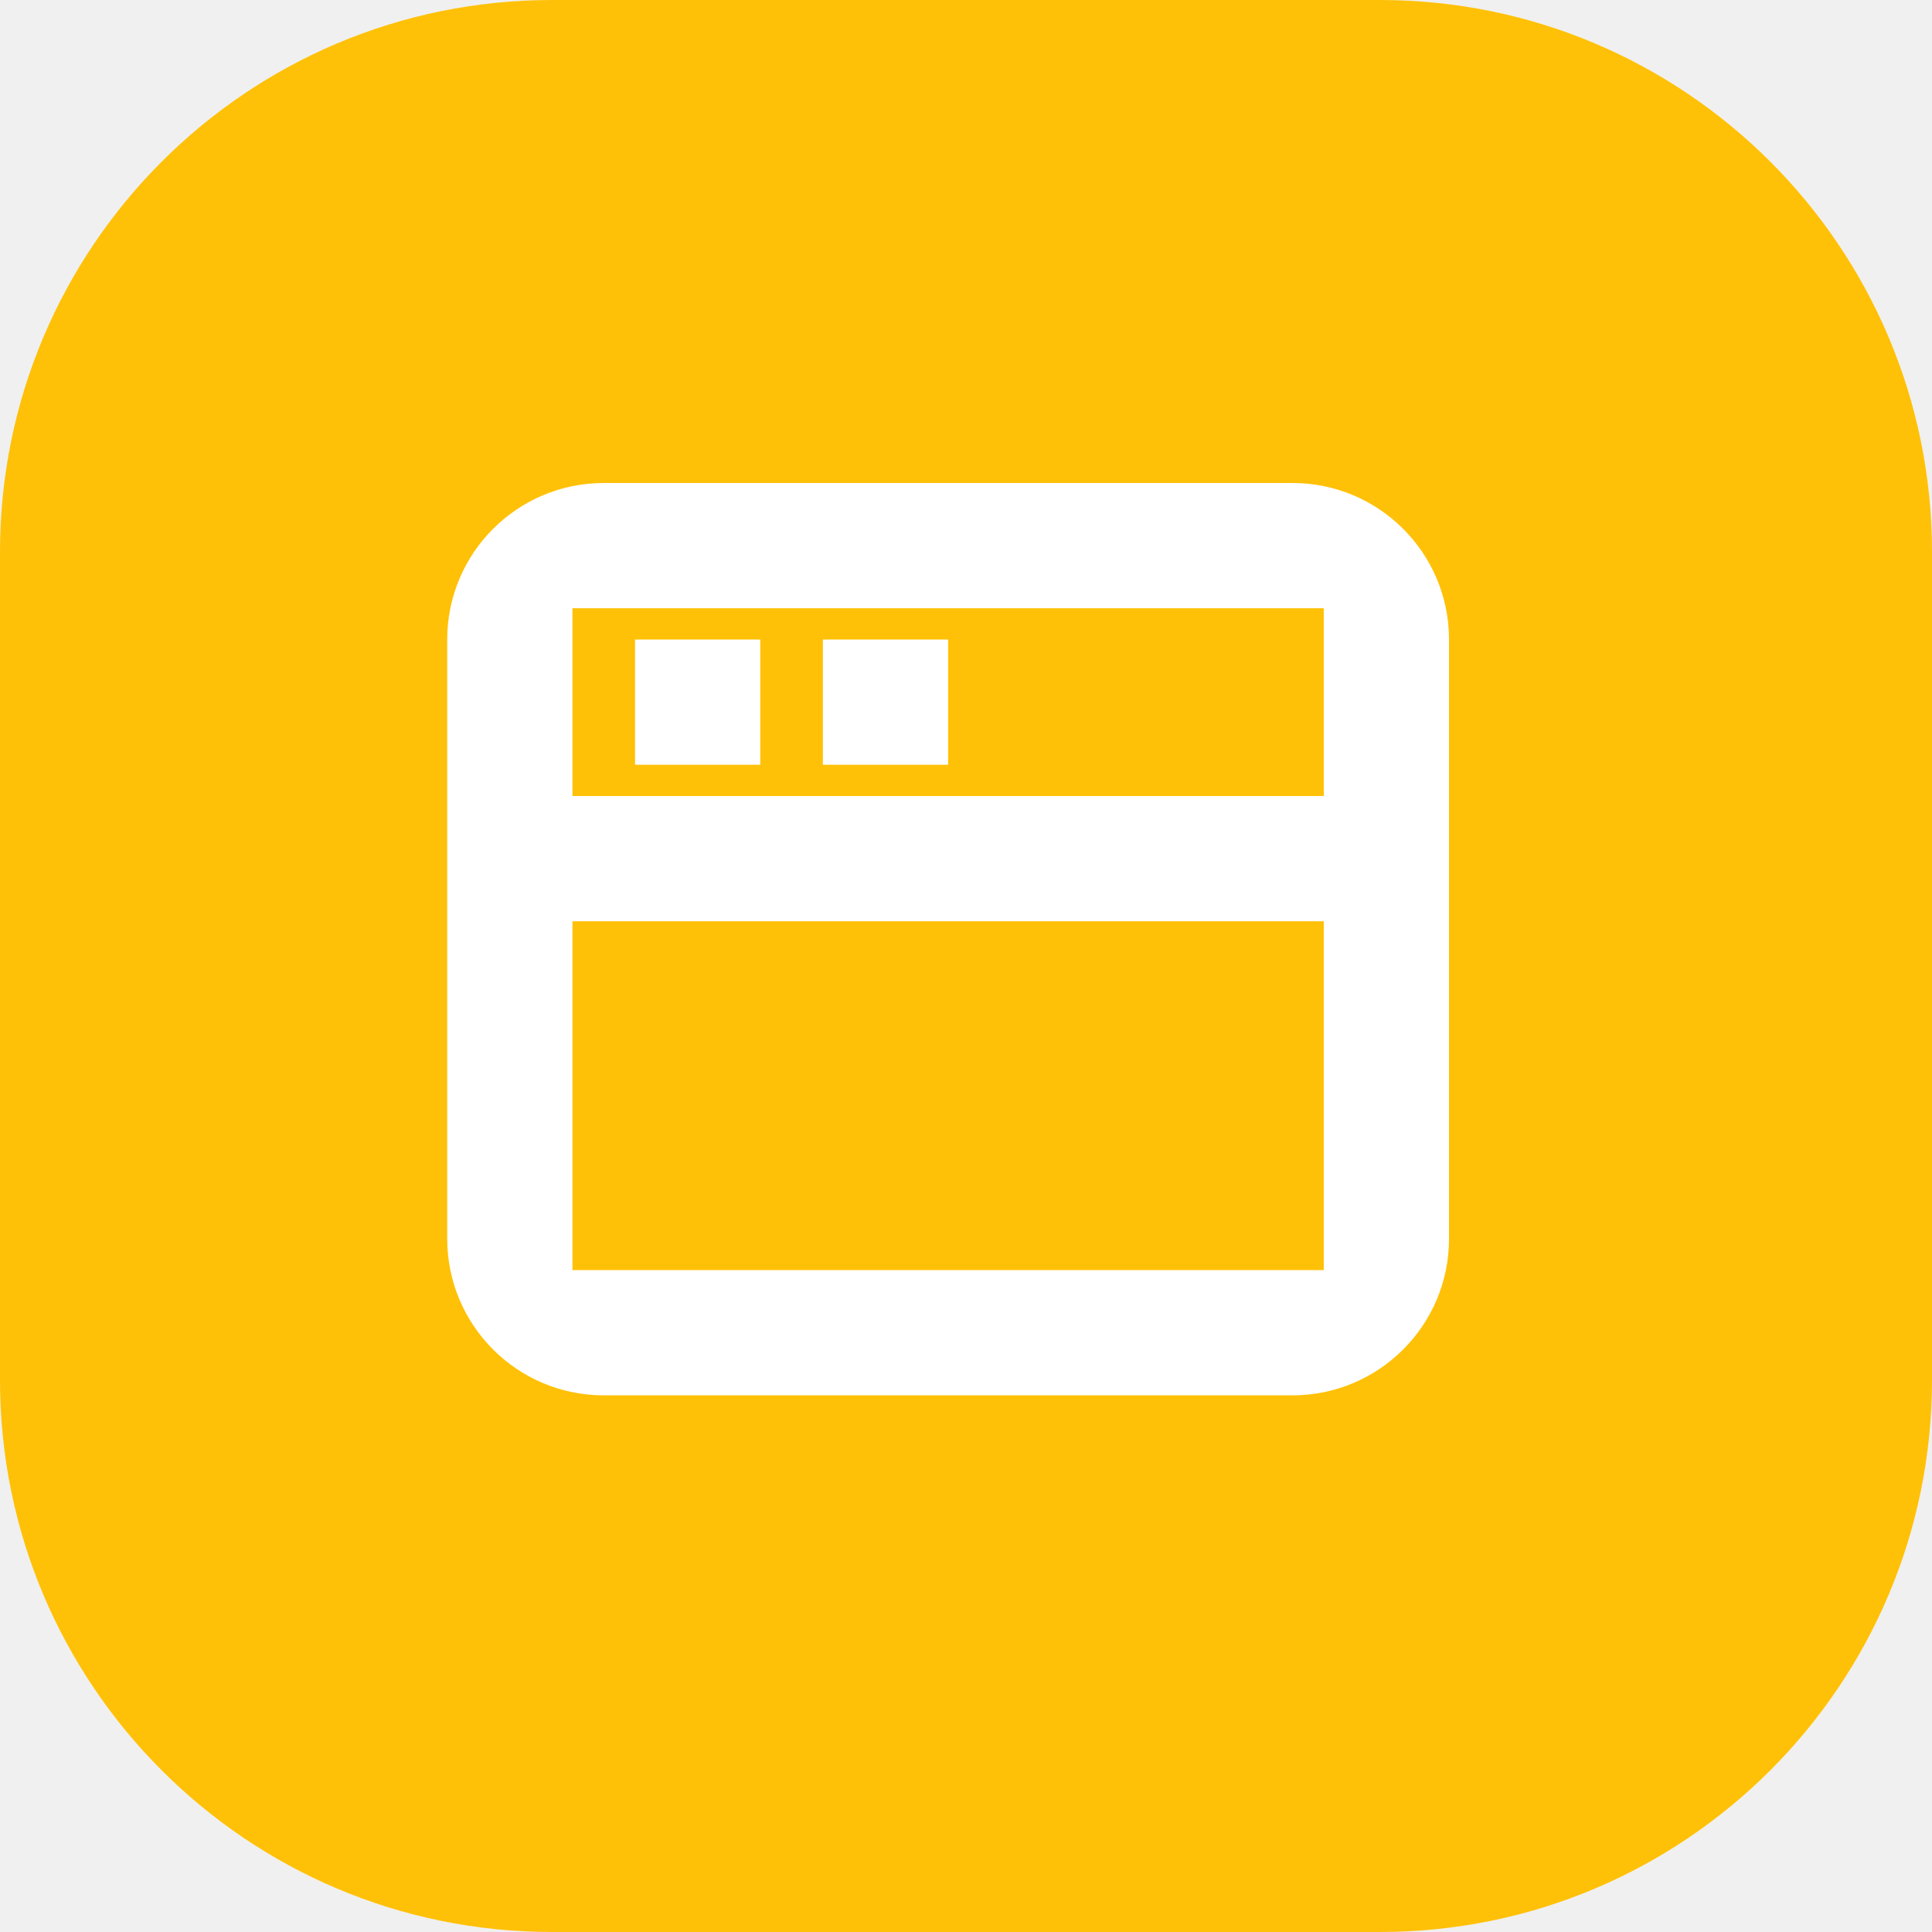
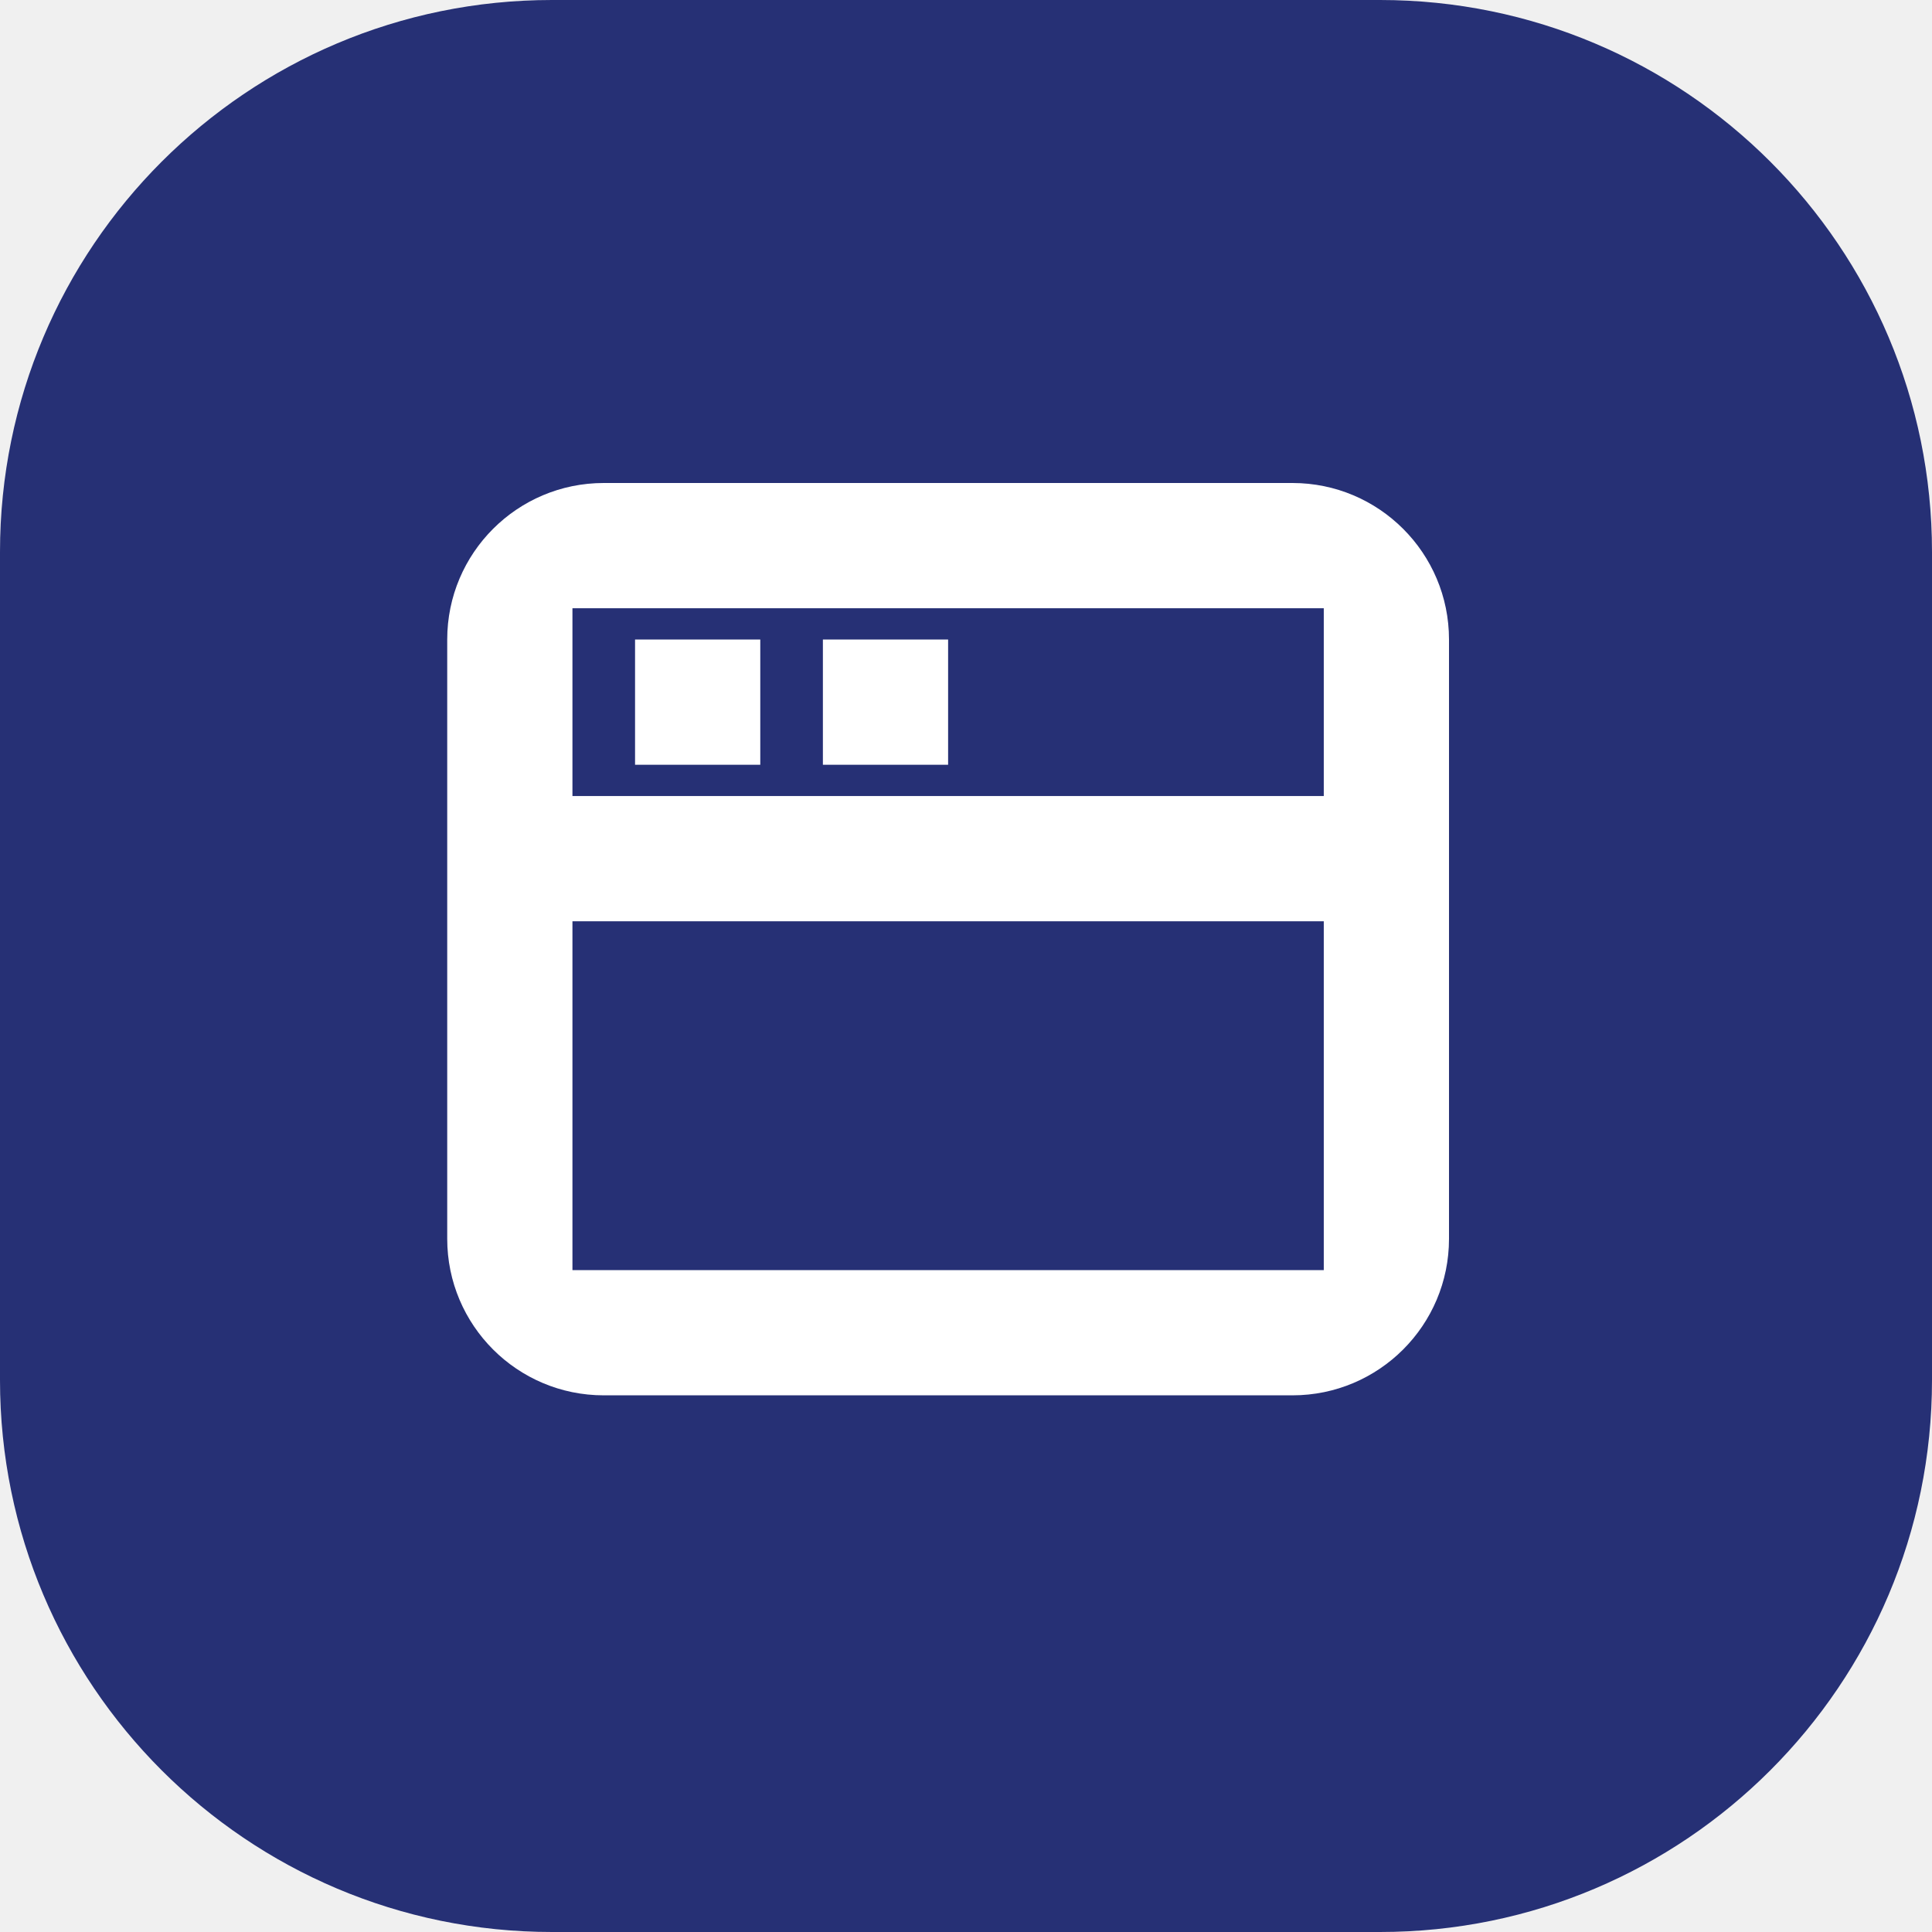
<svg xmlns="http://www.w3.org/2000/svg" width="54" height="54" viewBox="0 0 54 54" fill="none">
-   <path d="M38.571 0H15.429C6.908 0 0 6.908 0 15.429V38.571C0 47.092 6.908 54 15.429 54H38.571C47.092 54 54 47.092 54 38.571V15.429C54 6.908 47.092 0 38.571 0Z" fill="#FFC107" />
-   <path d="M37 25.75H16V35.5C16 34.625 16 35.983 16 35.5H37V25.75ZM21.25 17.875V21.375H17.75V17.875H21.25ZM26.5 17.875V21.375H23V17.875H26.5ZM37 17.875C37 17.392 37 17 37 17H16C16 17 16 17.392 16 17.875V22.25H37V17.875ZM40.5 34.625C40.5 37.041 38.541 39 36.125 39H16.875C14.459 39 12.5 37.041 12.5 34.625V17.875C12.5 15.459 14.459 13.5 16.875 13.5H36.125C38.541 13.5 40.5 15.459 40.5 17.875V34.625Z" fill="white" />
+   <path d="M38.571 0H15.429C6.908 0 0 6.908 0 15.429V38.571C0 47.092 6.908 54 15.429 54H38.571C47.092 54 54 47.092 54 38.571V15.429C54 6.908 47.092 0 38.571 0Z" fill="#263075" />
+   <path d="M37 25.75H16V35.5C16 34.625 16 35.983 16 35.5H37V25.75ZM21.25 17.875V21.375H17.75V17.875H21.25ZM26.5 17.875V21.375H23V17.875H26.5ZM37 17.875C37 17.392 37 17 37 17H16C16 17 16 17.392 16 17.875V22.25H37V17.875ZM40.5 34.625C40.5 37.041 38.541 39 36.125 39H16.875C14.459 39 12.5 37.041 12.5 34.625V17.875C12.5 15.459 14.459 13.5 16.875 13.5H36.125C38.541 13.5 40.5 15.459 40.5 17.875V34.625Z" fill="#FFFFFF" />
</svg>
